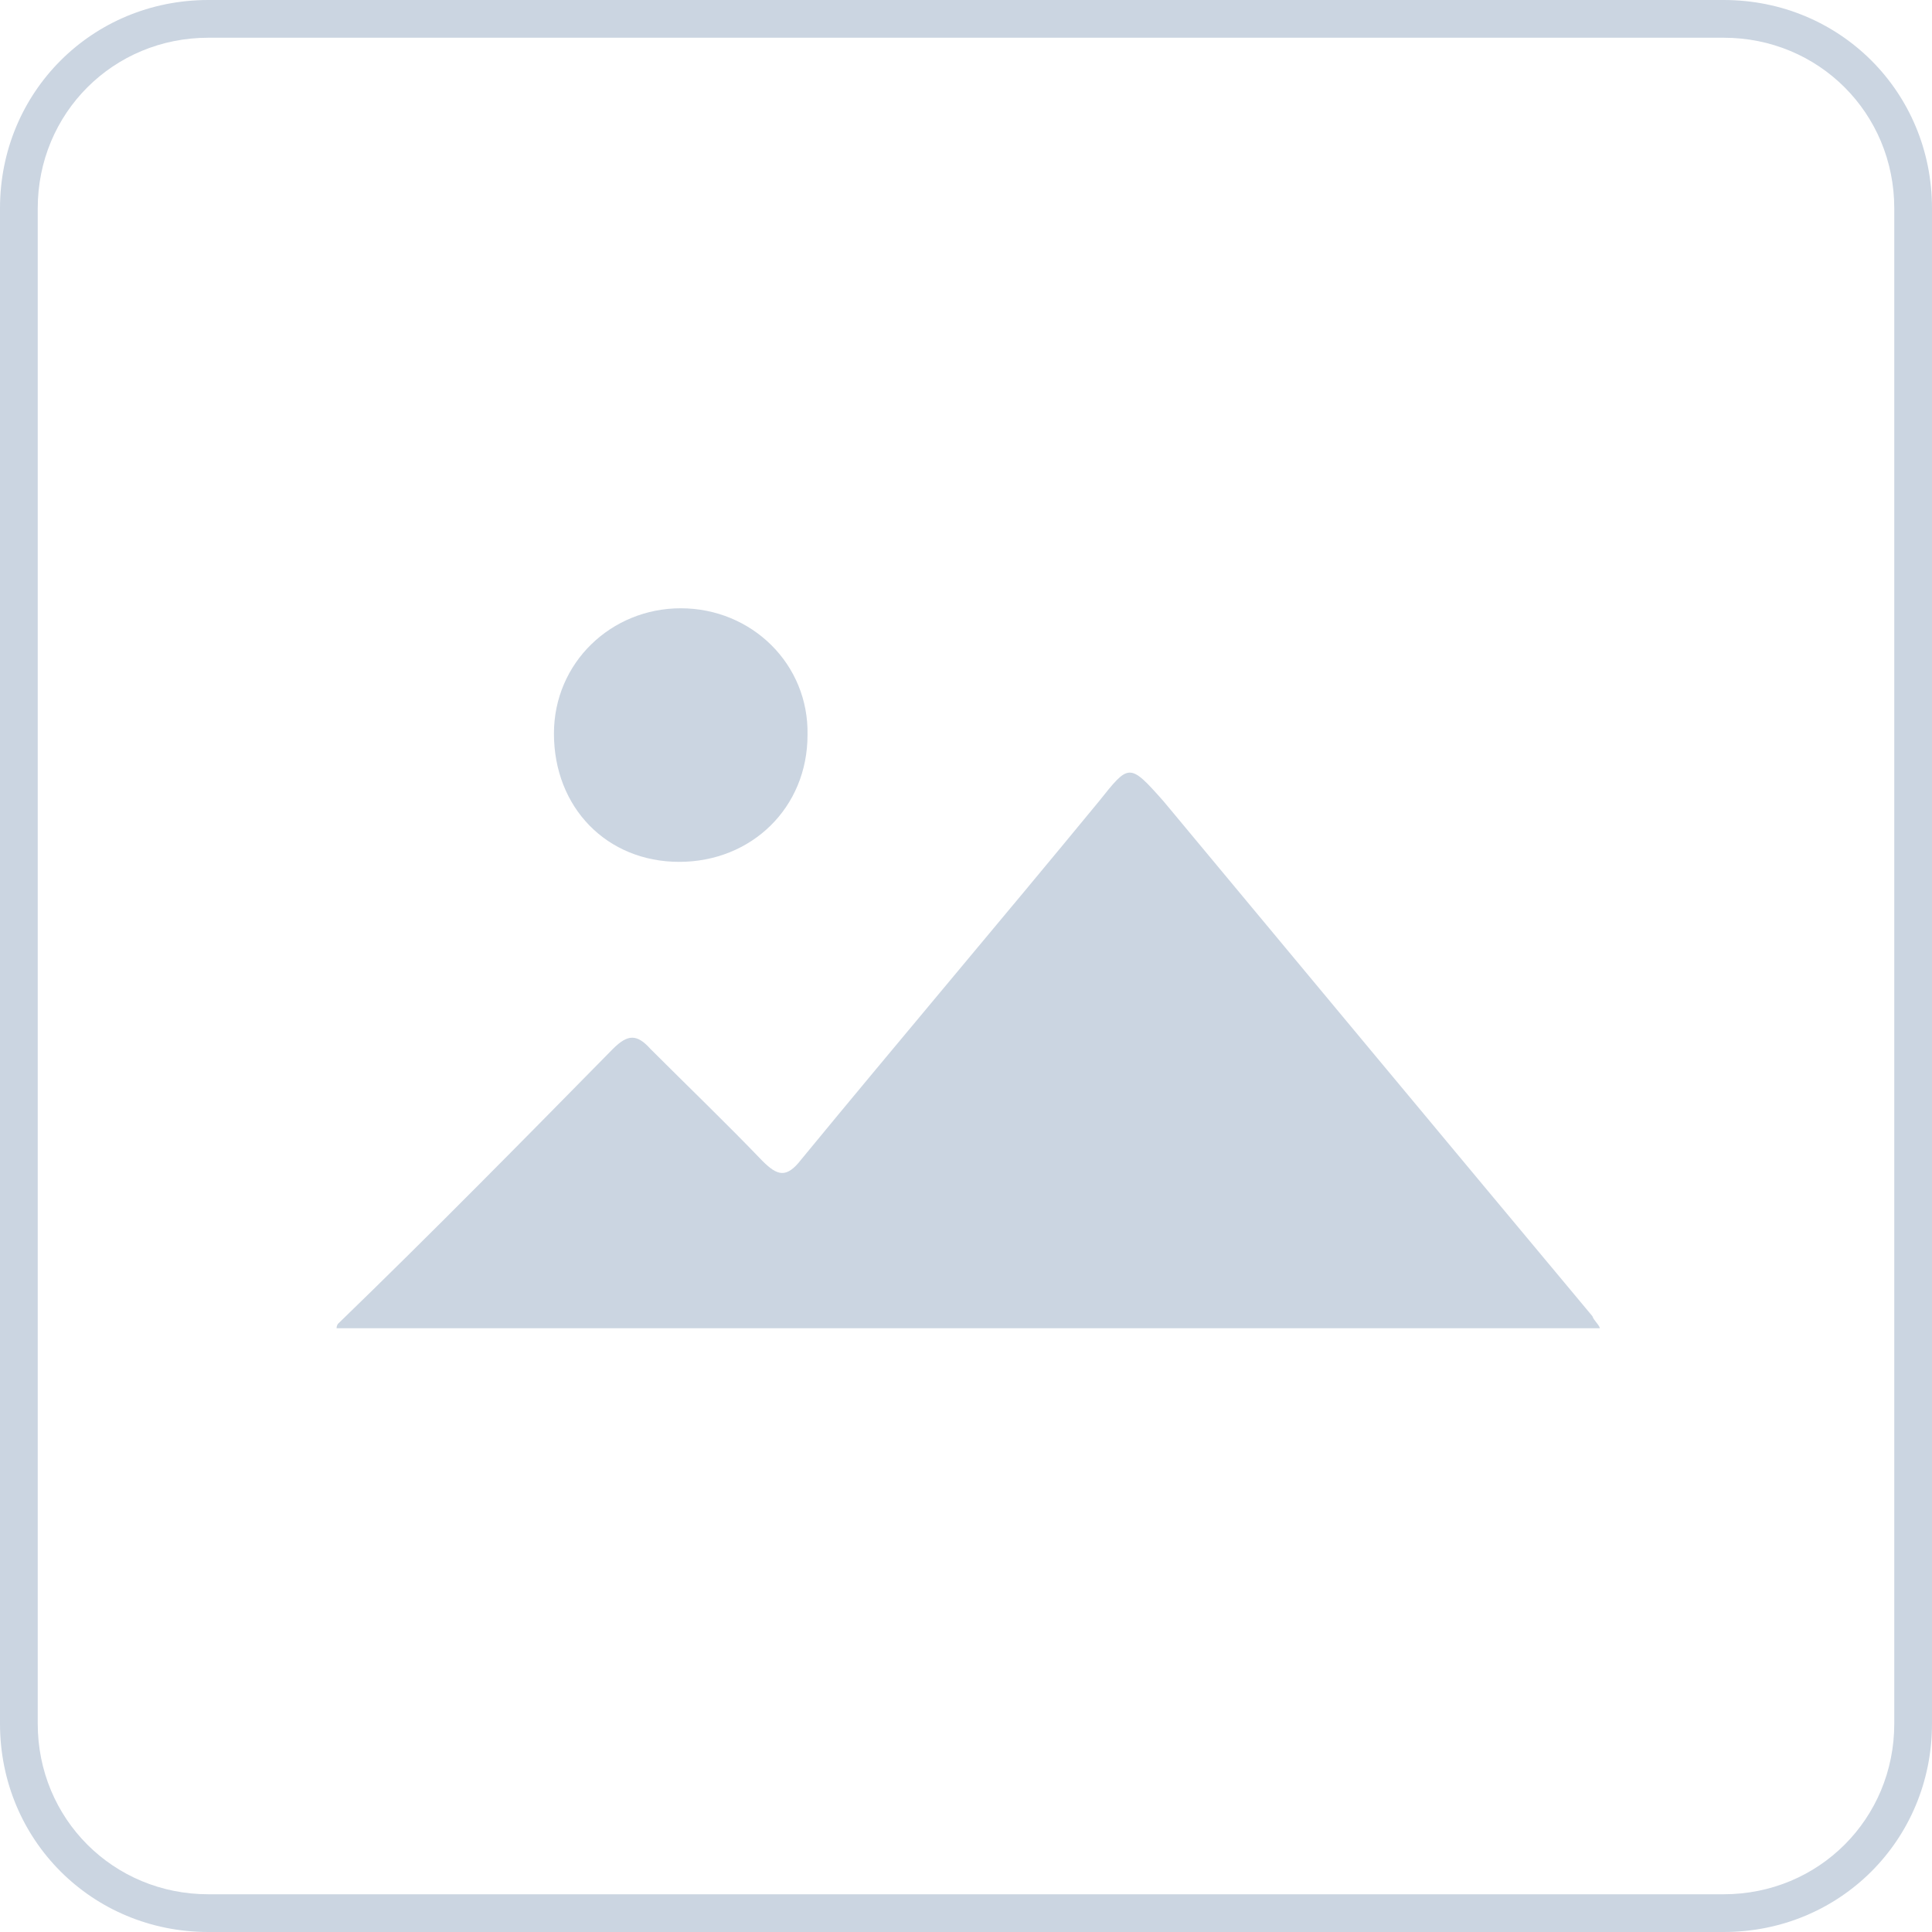
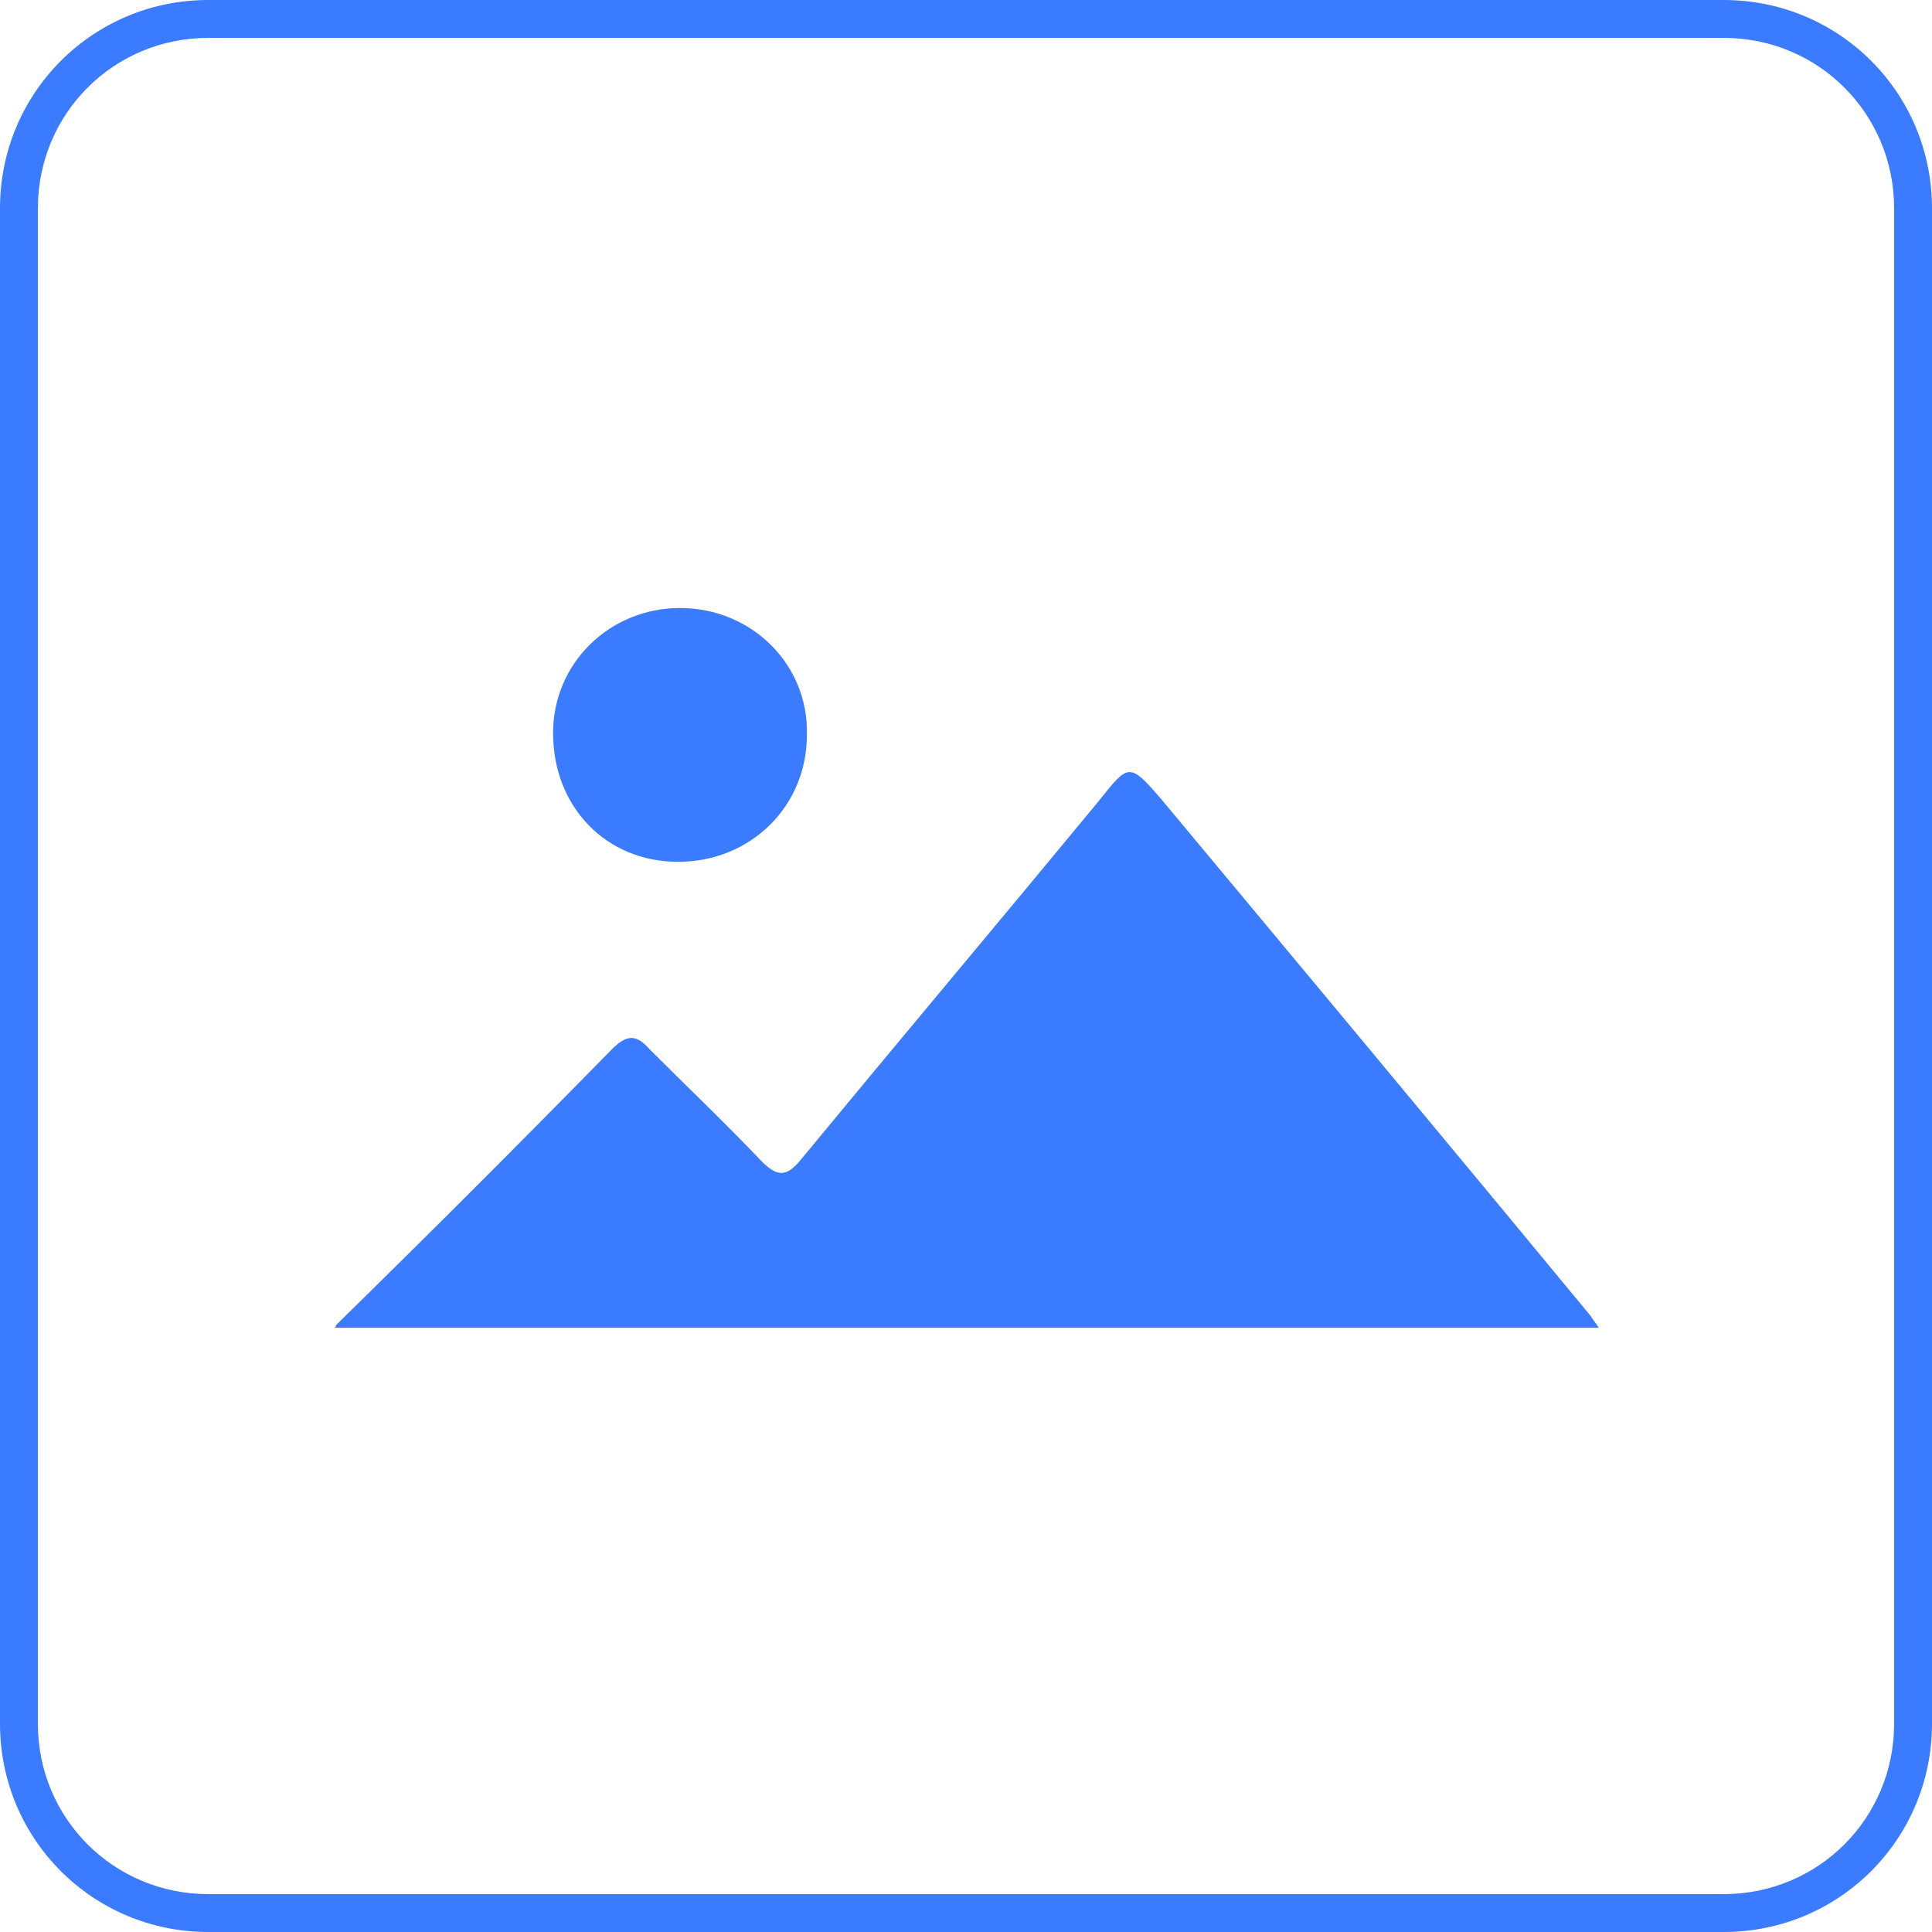
- <svg xmlns="http://www.w3.org/2000/svg" version="1.1" id="Layer_1" x="0px" y="0px" viewBox="0 0 128 128" style="enable-background:new 0 0 128 128;" xml:space="preserve">
-   <style type="text/css">
- 	.st0{fill:#CBD5E1;}
- </style>
-   <path class="st0" d="M114.2,128H13.8C6.1,128,0,121.9,0,114.2V13.8C0,6.1,6.1,0,13.8,0h100.4c7.7,0,13.8,6.1,13.8,13.8v100.4  C128,121.9,121.9,128,114.2,128z M13.8,2.5c-6.3,0-11.3,5-11.3,11.3v100.4c0,6.3,5,11.3,11.3,11.3h100.4c6.3,0,11.3-5,11.3-11.3  V13.8c0-6.3-5-11.3-11.3-11.3H13.8z" />
-   <path class="st0" d="M77.1,53.1L77.1,53.1c-2.3-2.6-2.3-2.5-4.3,0C66.3,61,59.6,68.9,53.1,76.8c-1,1.3-1.6,1.1-2.6,0.1  c-2.4-2.5-4.9-4.9-7.4-7.4c-0.9-1-1.5-1-2.5,0c-6,6.1-12,12.2-18.2,18.2c0,0-0.1,0.1-0.1,0.3h83.7c-0.1-0.3-0.4-0.5-0.5-0.8  C95.9,75.7,86.5,64.4,77.1,53.1z" />
-   <path class="st0" d="M45.1,40.3c-4.6,0-8.4,3.6-8.4,8.3c0,4.9,3.5,8.5,8.3,8.5s8.5-3.6,8.5-8.4C53.6,44,49.8,40.3,45.1,40.3z" />
+ <svg xmlns="http://www.w3.org/2000/svg" width="128" height="128" viewBox="0 0 102 102">
+   <path fill="#3A7BFF" d="M91,102H11c-6.1,0-11-4.9-11-11V11C0,4.9,4.9,0,11,0h80c6.1,0,11,4.9,11,11v80C102,97.1,97.1,102,91,102z M11,2c-5,0-9,4-9,9v80c0,5,4,9,9,9h80c5,0,9-4,9-9V11c0-5-4-9-9-9H11z" />
+   <path fill="#3A7BFF" d="M61.4,42.3L61.4,42.3c-1.8-2.1-1.8-2-3.4,0c-5.2,6.3-10.5,12.6-15.7,18.9c-0.8,1-1.3,0.9-2.1,0.1c-1.9-2-3.9-3.9-5.9-5.9c-0.7-0.8-1.2-0.8-2,0c-4.8,4.9-9.6,9.7-14.5,14.5c0,0-0.1,0.1-0.1,0.2h66.7c-0.1-0.2-0.3-0.4-0.4-0.6C76.4,60.3,68.9,51.3,61.4,42.3z" />
+   <path fill="#3A7BFF" d="M35.9,32.1c-3.7,0-6.7,2.9-6.7,6.6c0,3.9,2.8,6.8,6.6,6.8s6.8-2.9,6.8-6.7C42.7,35.1,39.7,32.1,35.9,32.1z" />
</svg>
